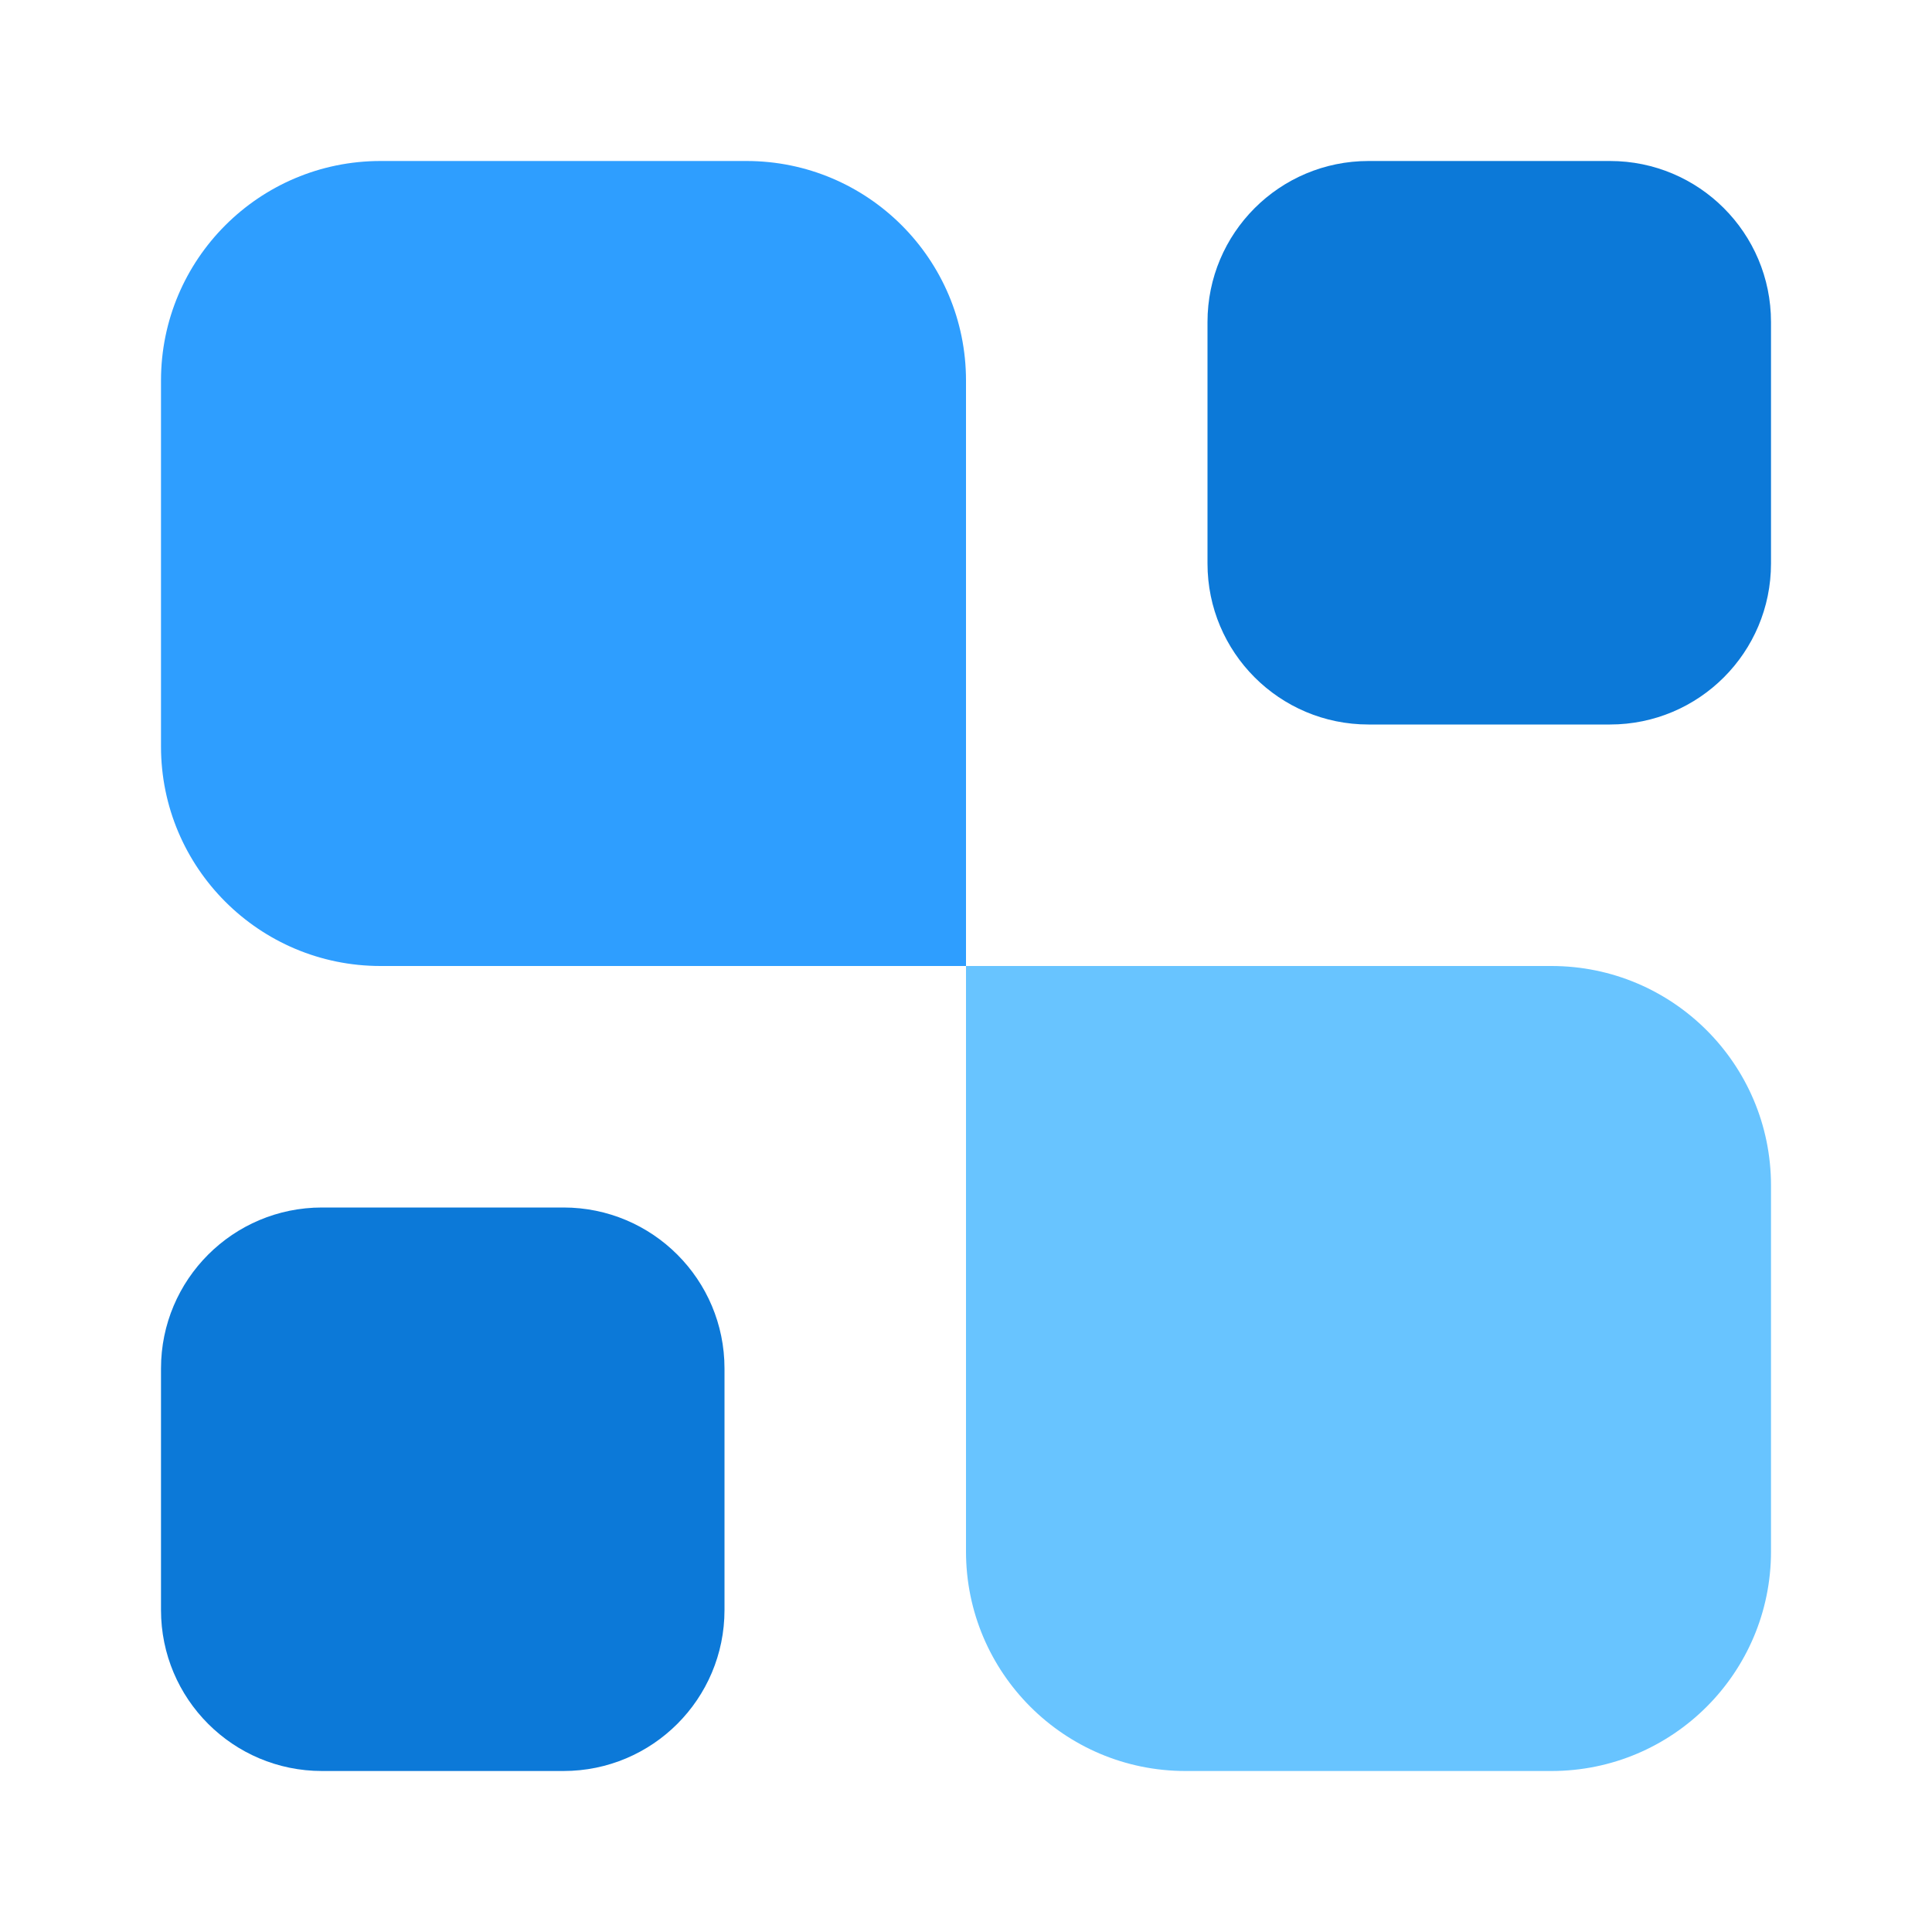
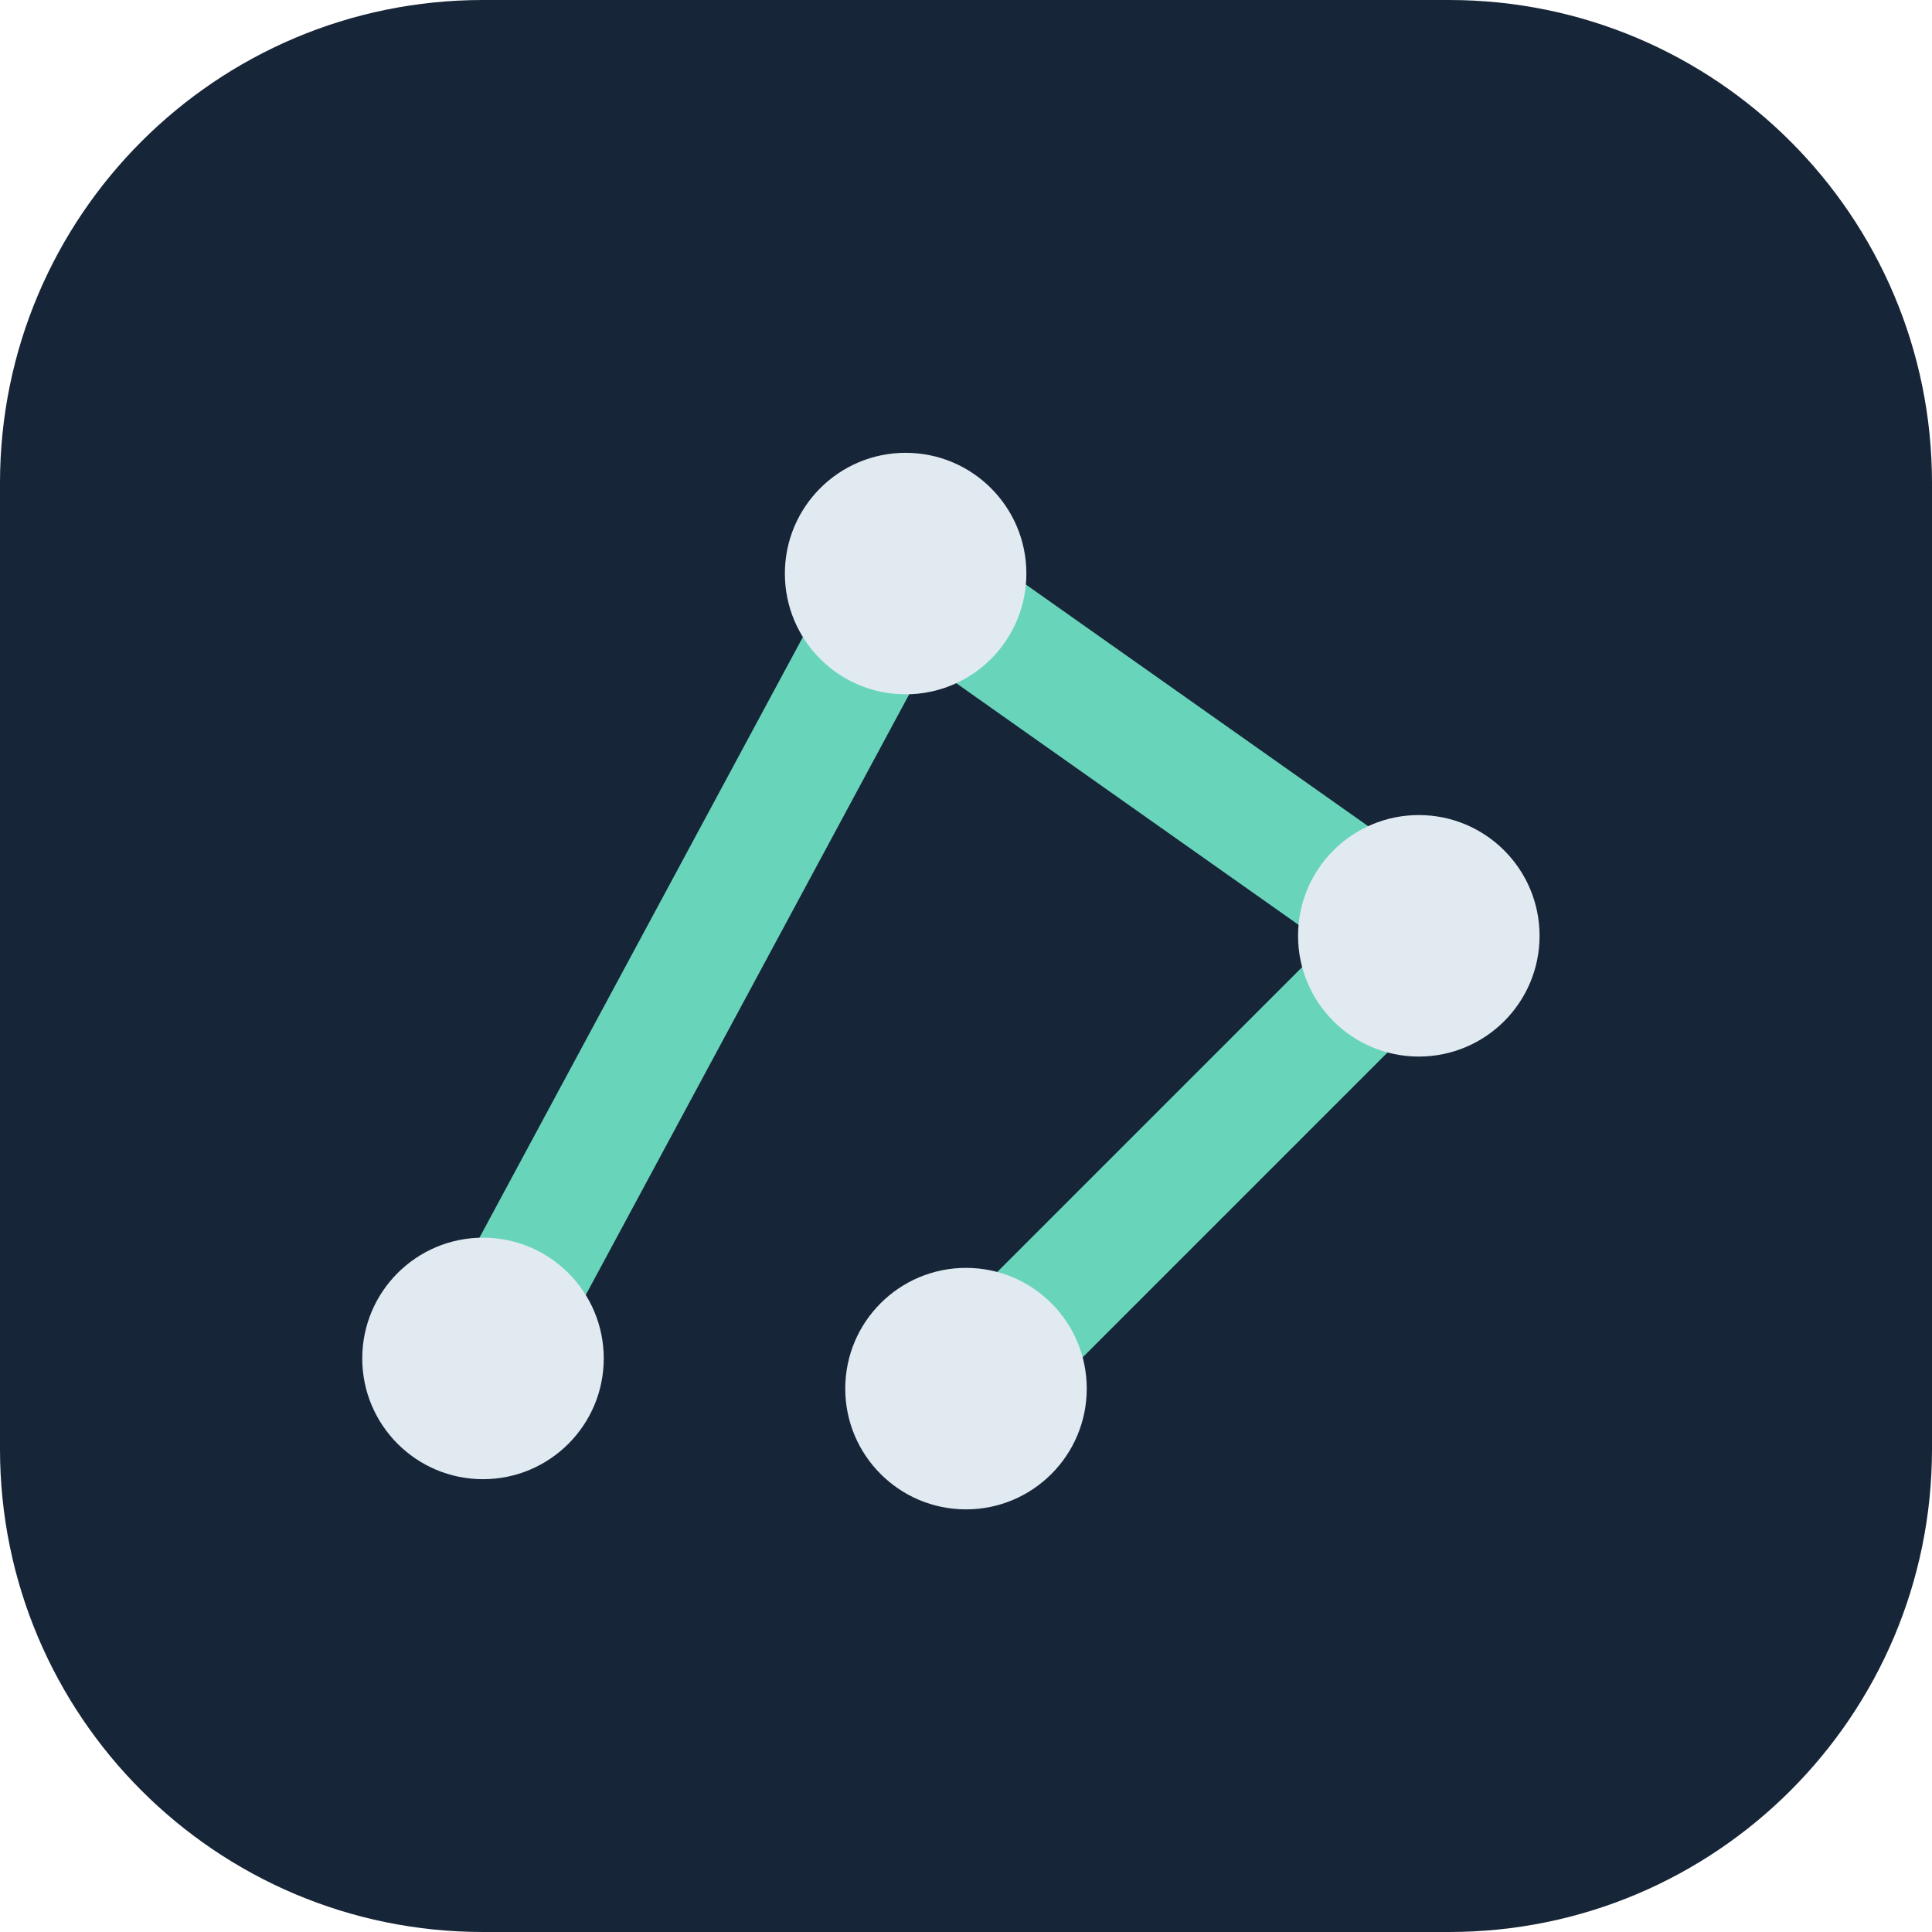
- <svg xmlns="http://www.w3.org/2000/svg" width="24" height="24" viewBox="0 0 24 24" fill="none">
-   <path d="M22 19.273C22 20.779 20.779 22 19.273 22H14.727C13.221 22 12 20.779 12 19.273V12H19.273C20.779 12 22 13.221 22 14.727V19.273Z" fill="#68C4FF" />
-   <path d="M20 2C21.105 2 22 2.895 22 4V7C22 8.105 21.105 9 20 9H17C15.895 9 15 8.105 15 7V4C15 2.895 15.895 2 17 2H20Z" fill="#0C79D8" />
-   <path d="M7 15C8.105 15 9 15.895 9 17V20C9 21.105 8.105 22 7 22H4C2.895 22 2 21.105 2 20V17C2 15.895 2.895 15 4 15H7Z" fill="#0C79D8" />
-   <path d="M12 12H4.727C3.221 12 2 10.779 2 9.273V4.727C2 3.221 3.221 2 4.727 2H9.273C10.779 2 12 3.221 12 4.727V12Z" fill="#2E9EFF" />
+ <svg xmlns="http://www.w3.org/2000/svg" viewBox="0 0 64 64">
+   <rect width="64" height="64" rx="16" fill="#172538" />
+   <path d="M16 45 30 19 47 31 32 46" fill="none" stroke="#68d5bb" stroke-width="4" />
+   <g fill="#e1eaf1">
+     <circle cx="16" cy="45" r="4" />
+     <circle cx="30" cy="19" r="4" />
+     <circle cx="47" cy="31" r="4" />
+     <circle cx="32" cy="46" r="4" />
+   </g>
</svg>
